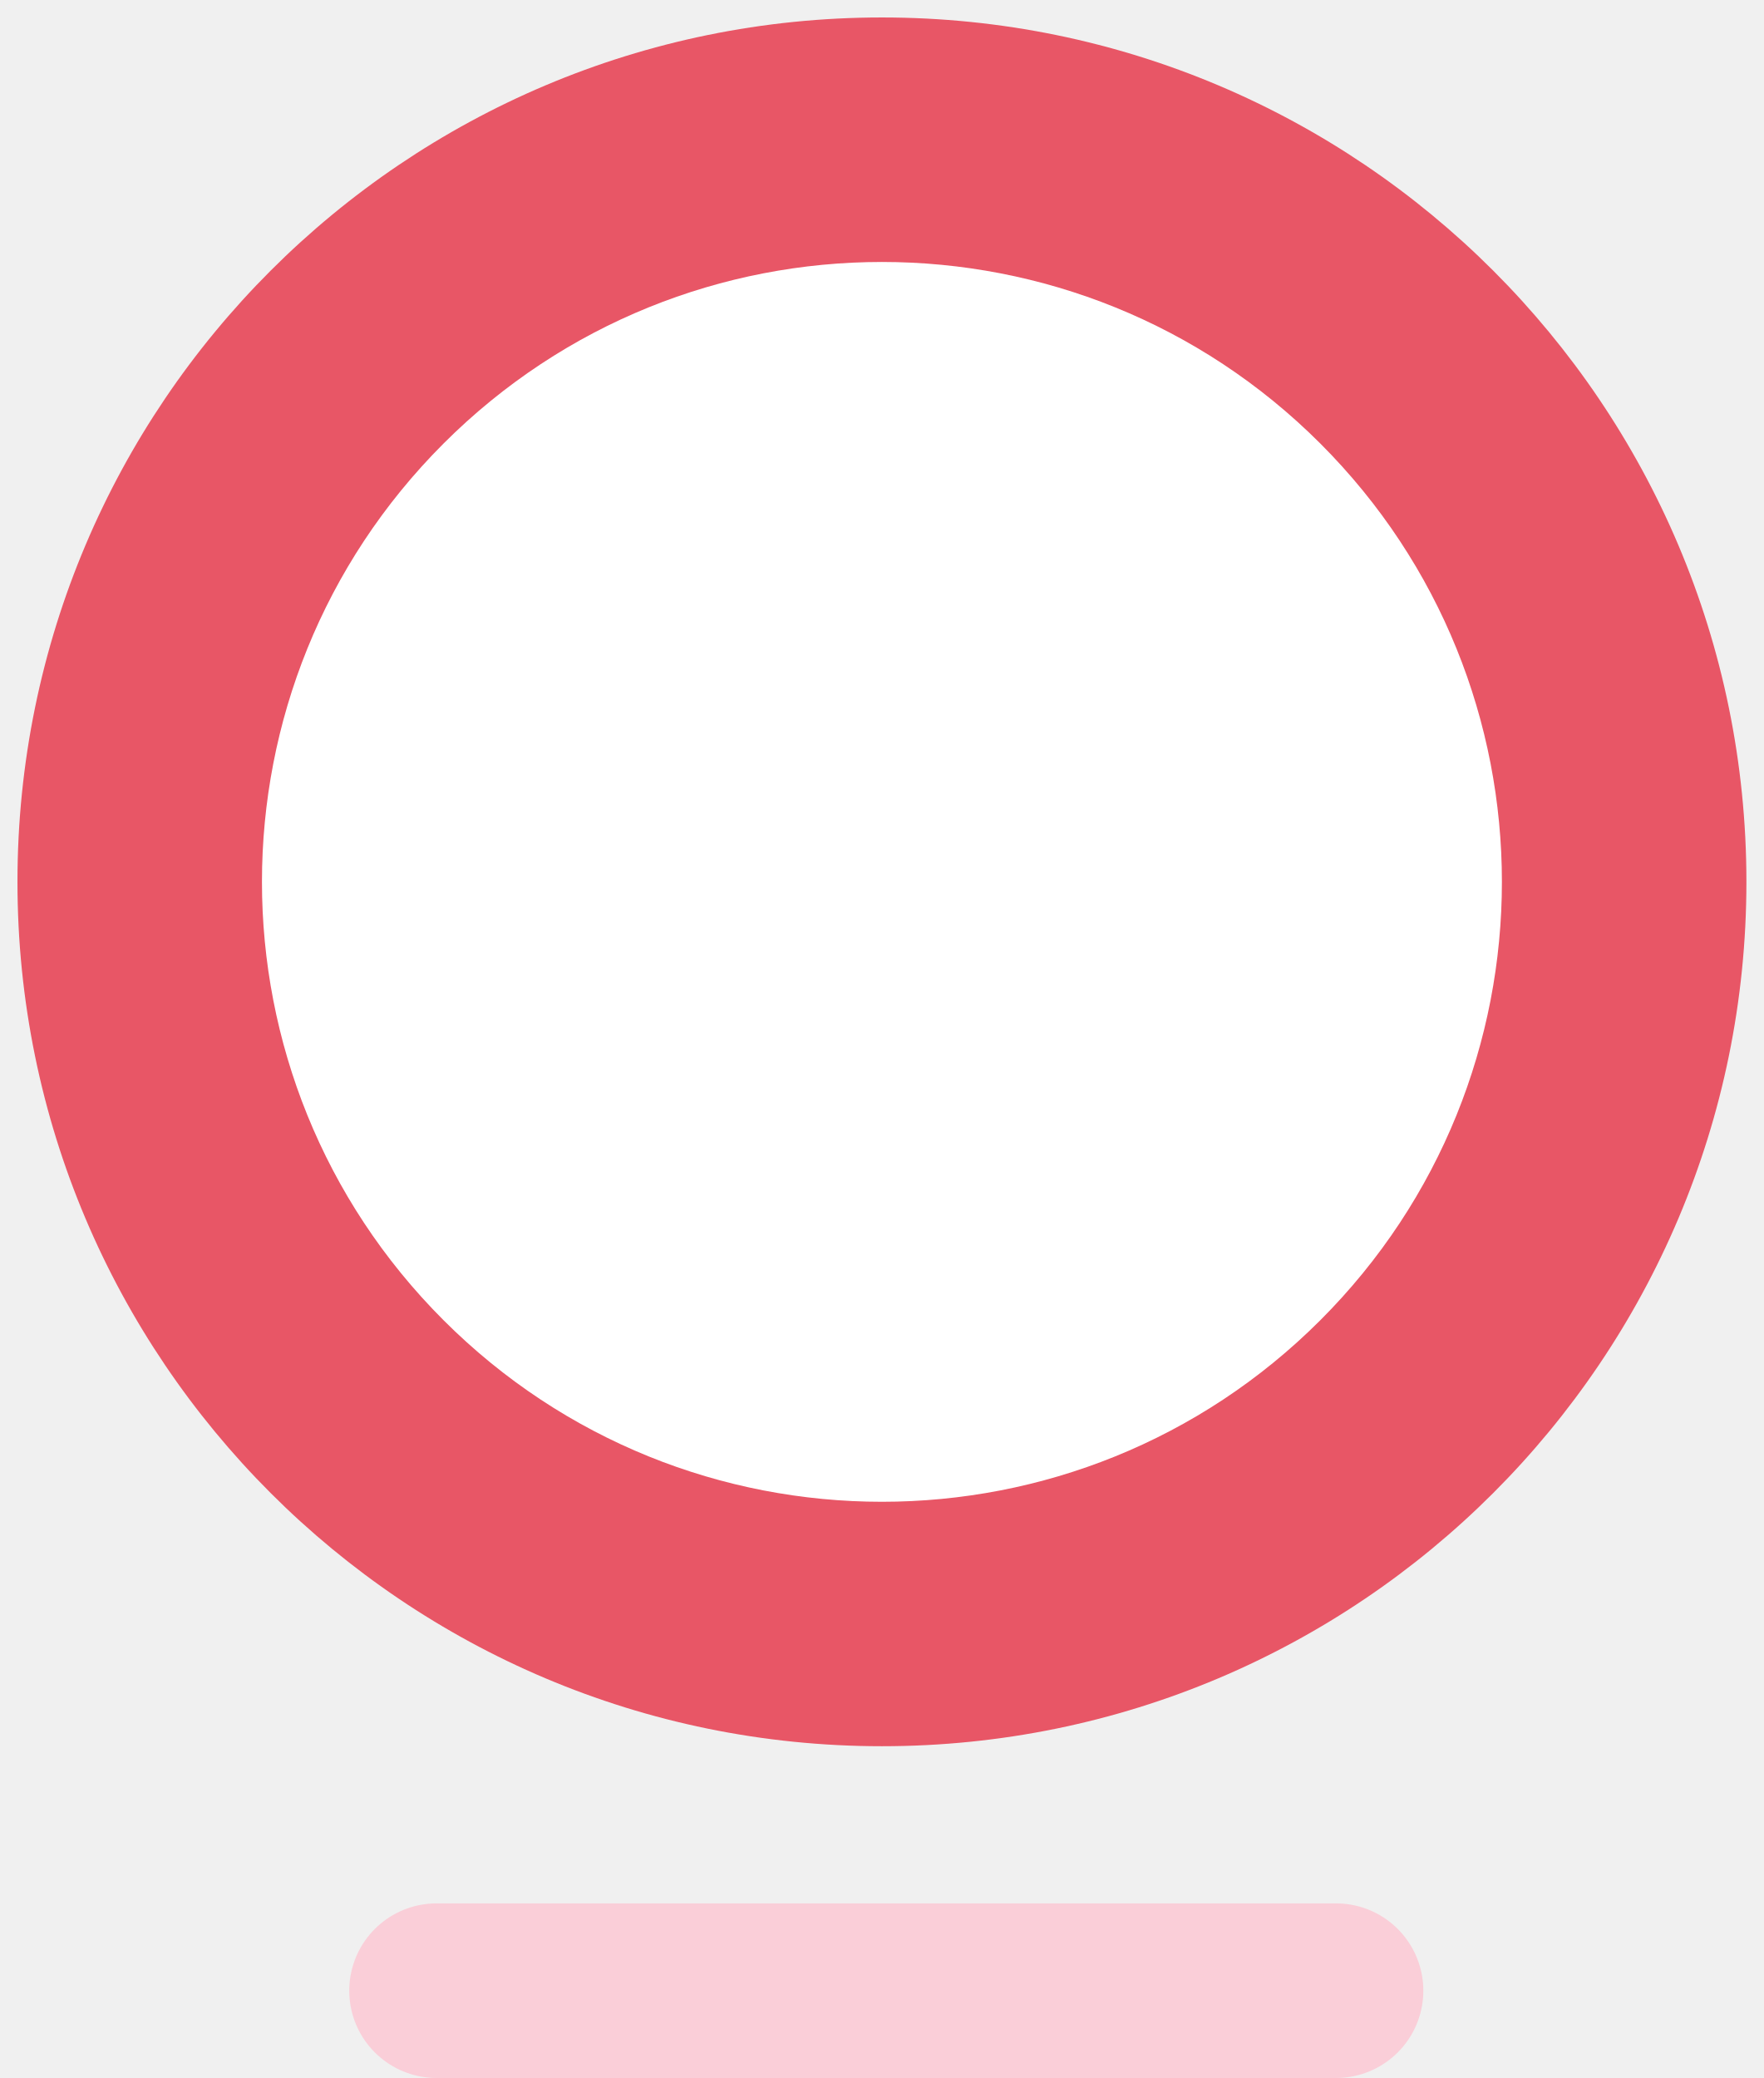
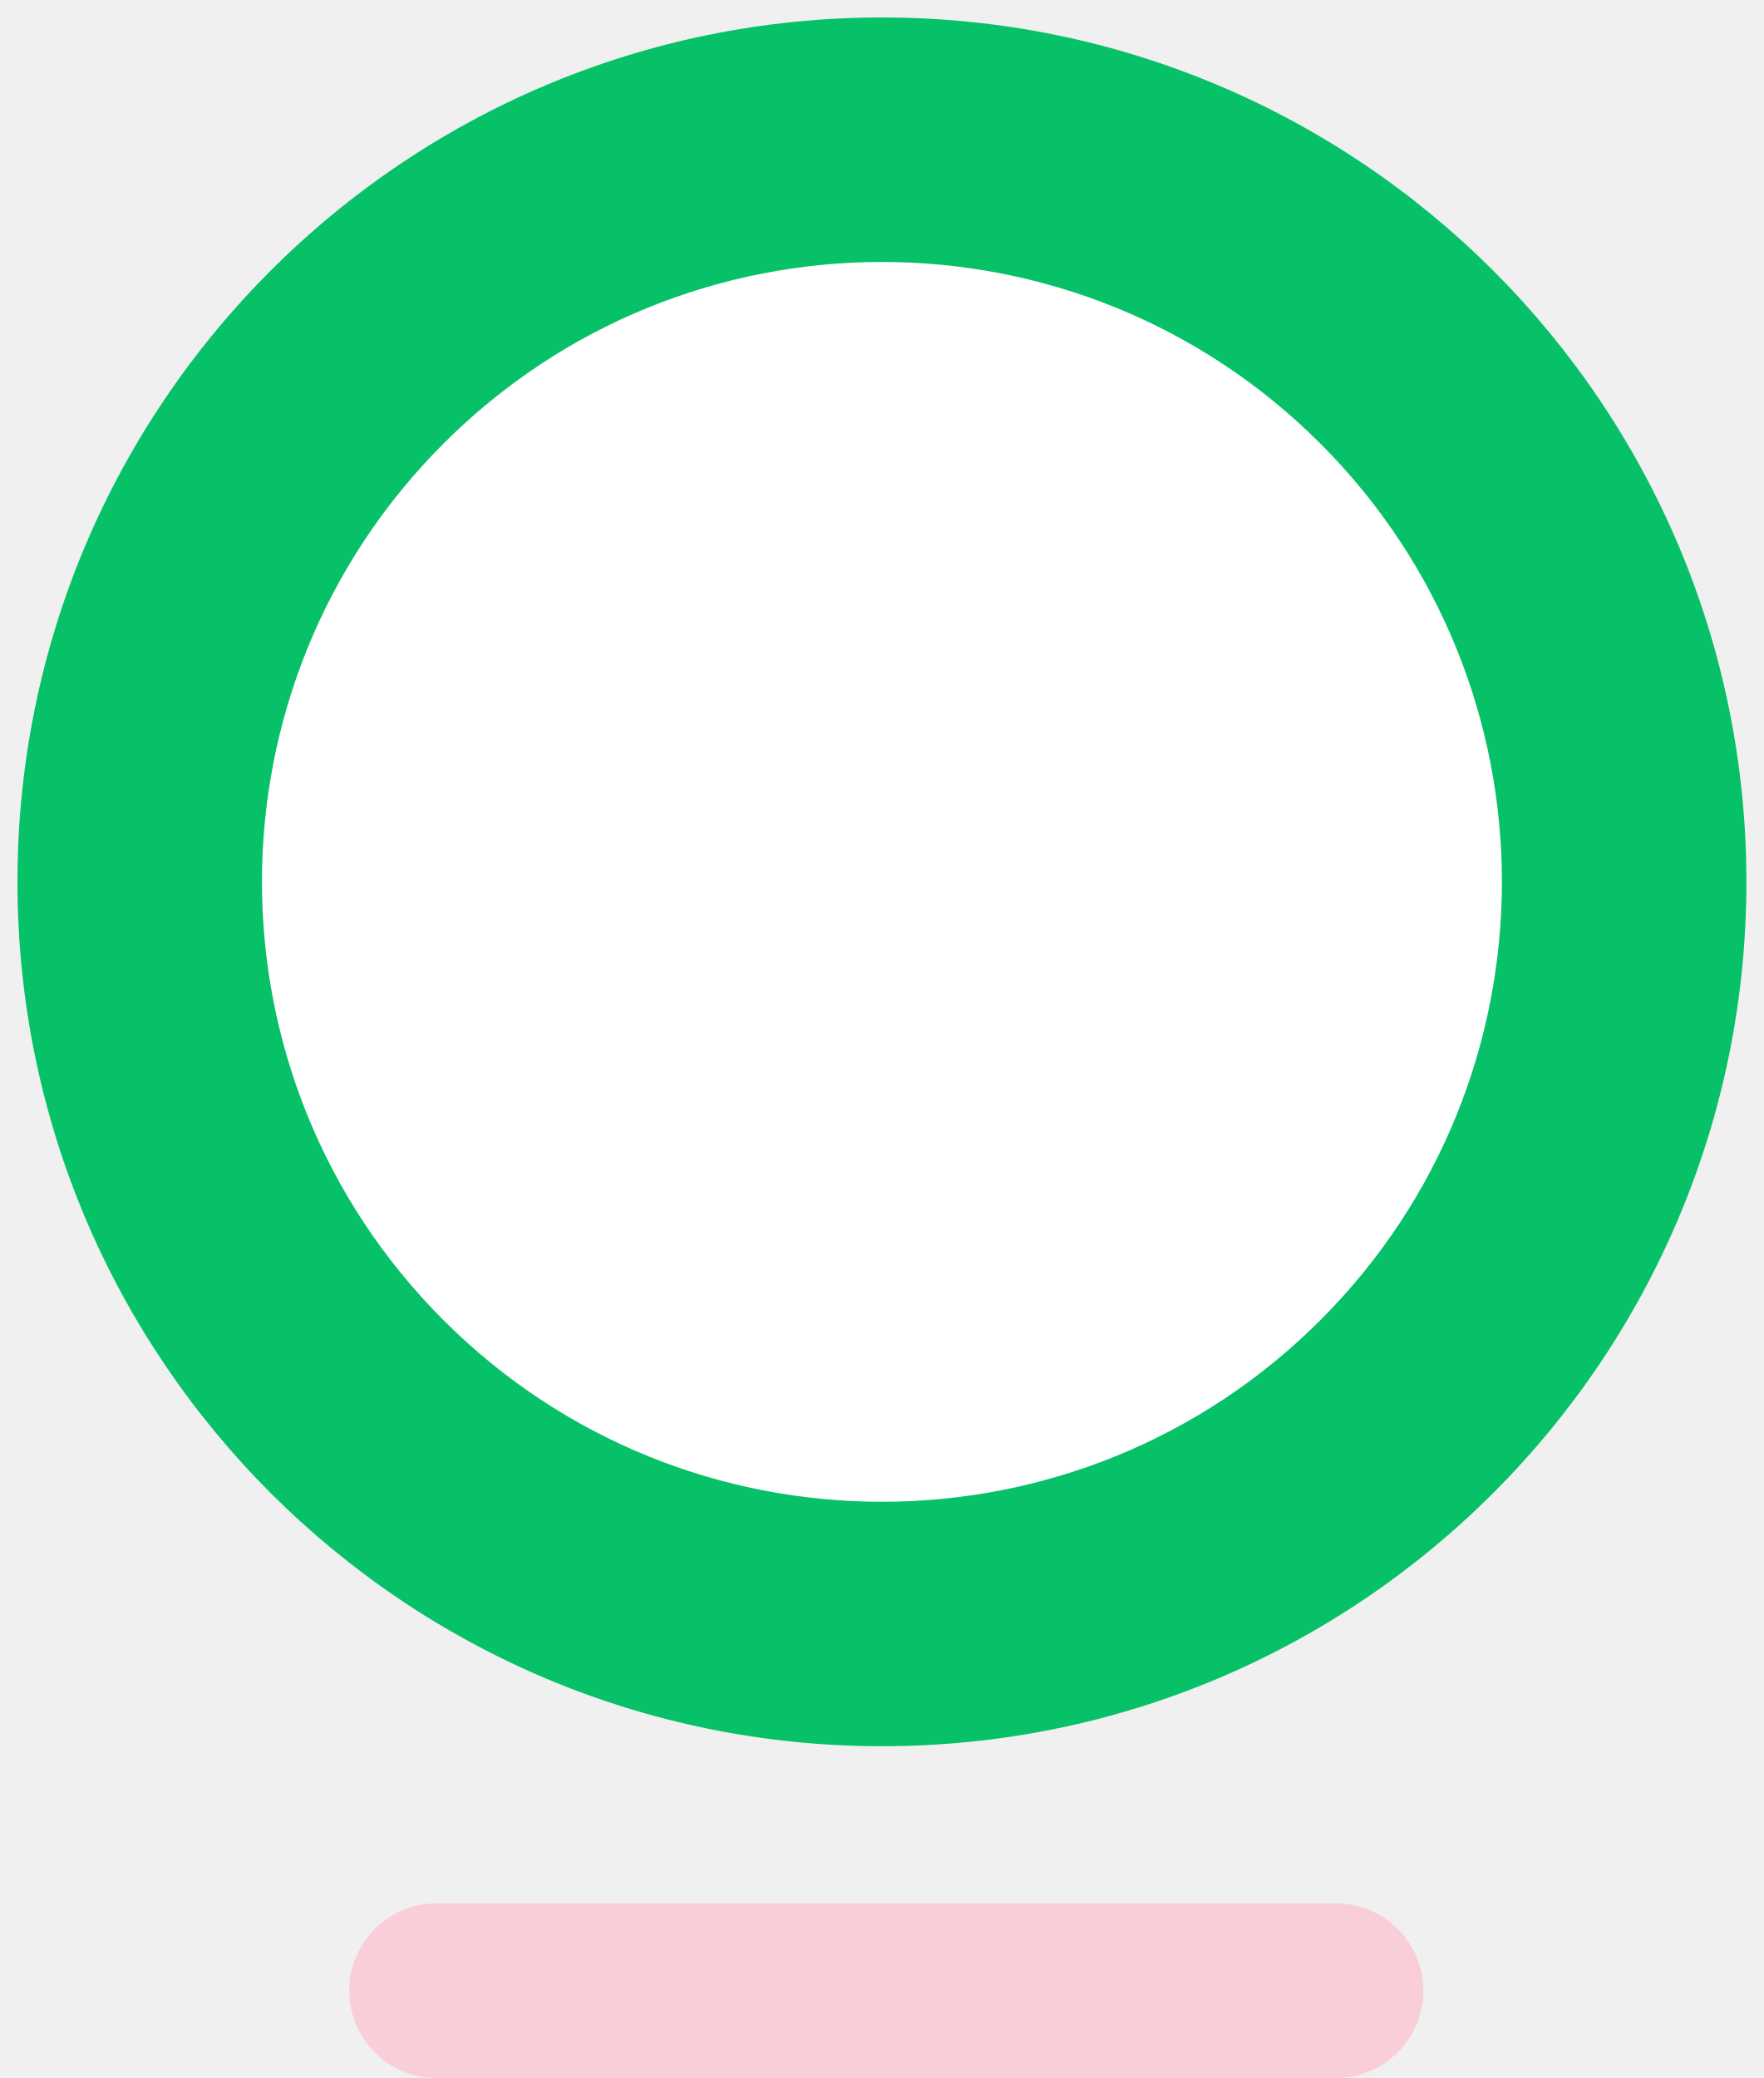
<svg xmlns="http://www.w3.org/2000/svg" width="101" height="119" viewBox="0 0 101 119" fill="none">
-   <circle cx="50.5" cy="50.5" r="49.5" fill="#E85666" />
+   <circle cx="50.5" cy="50.5" r="49.5" fill="#06c167" />
  <circle cx="50.5" cy="50.502" r="35.5" transform="rotate(45 50.5 50.5015)" fill="white" />
  <path d="M76.5 114L24.998 114" stroke="#FACED8" stroke-width="10" stroke-linecap="round" />
</svg>
